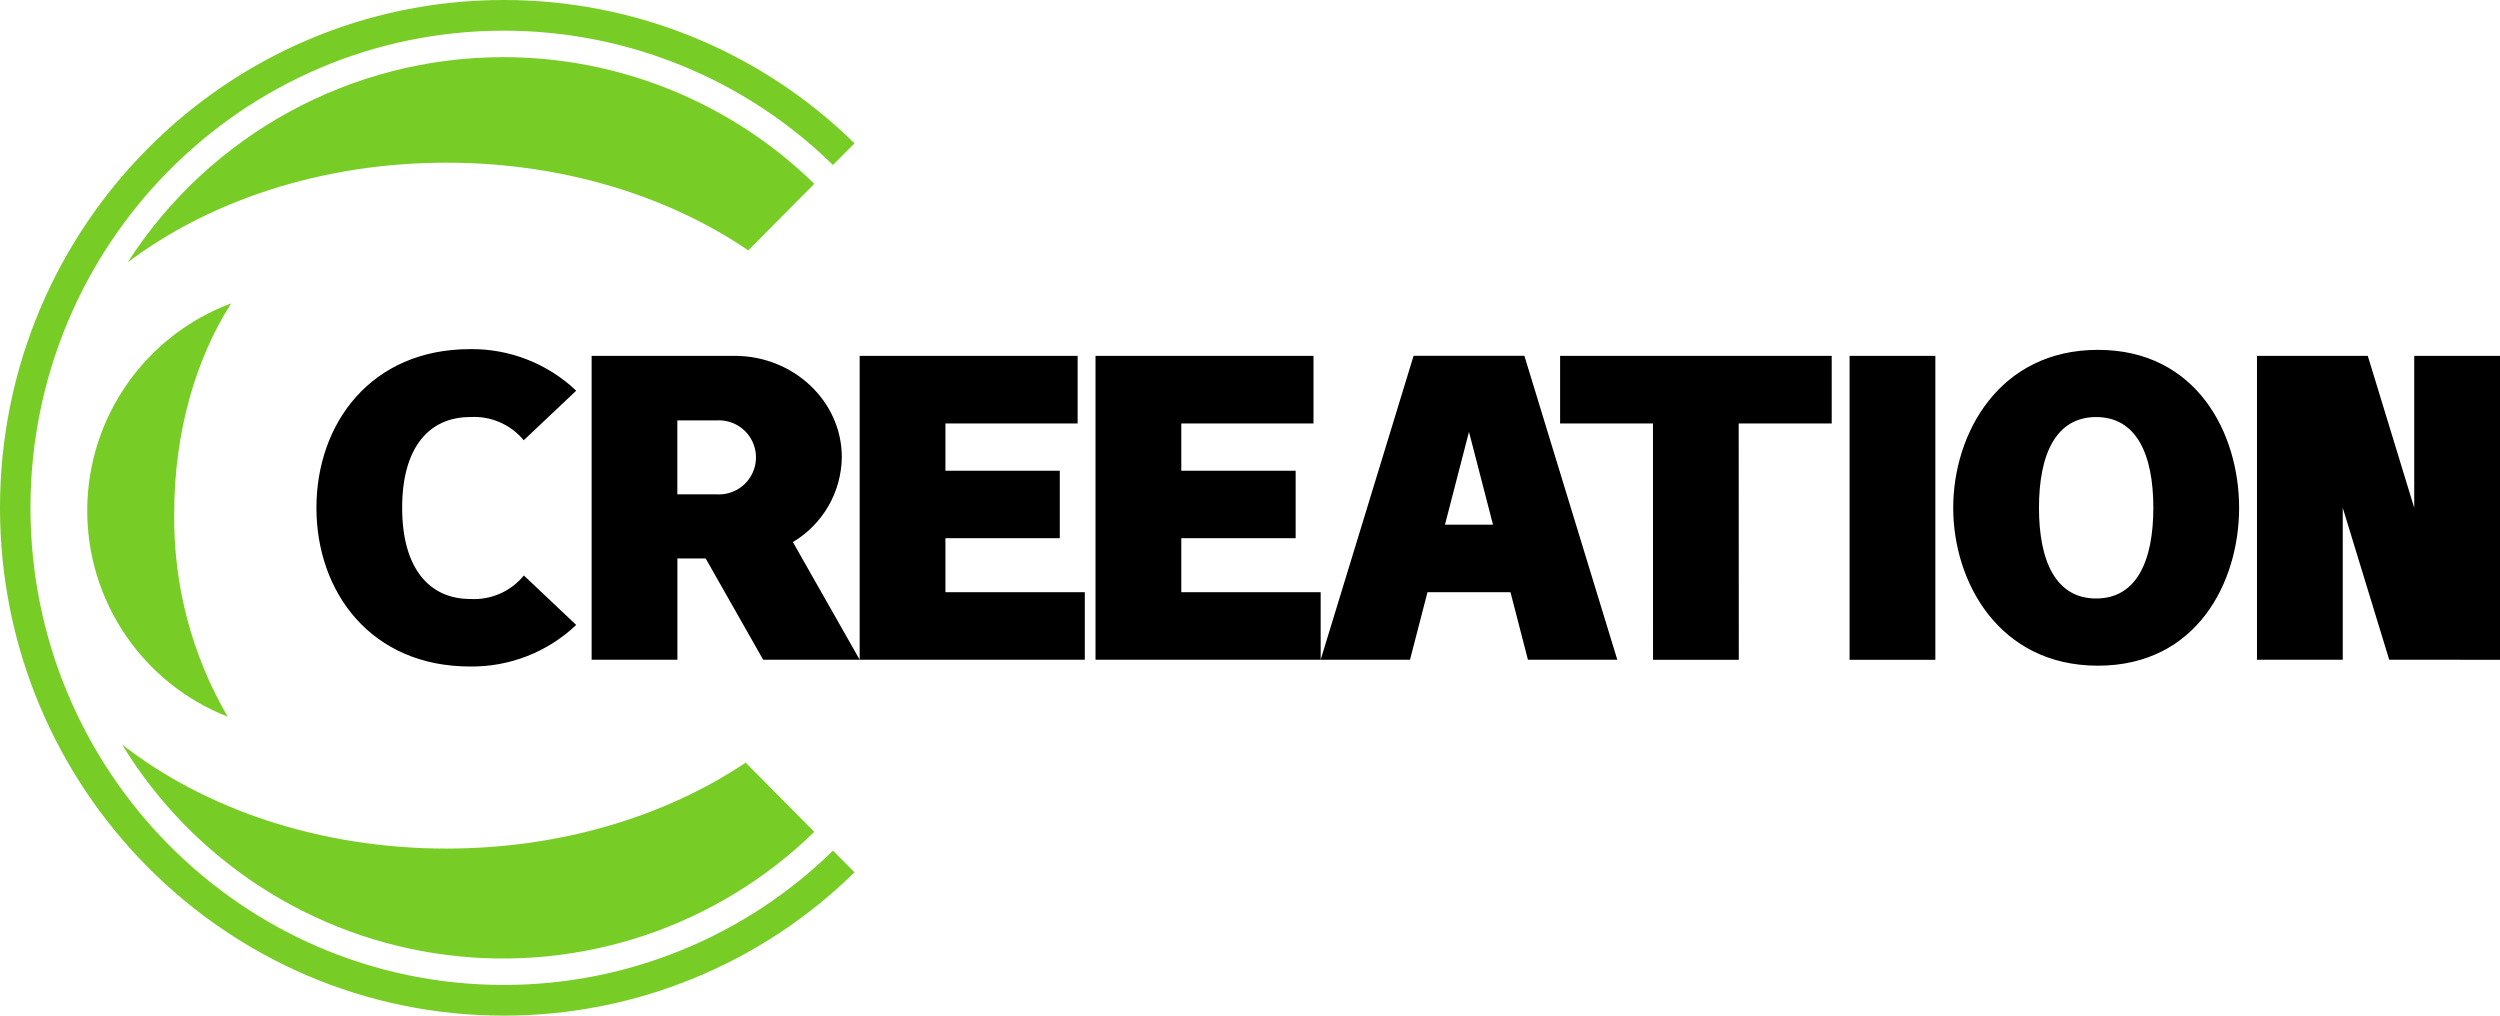
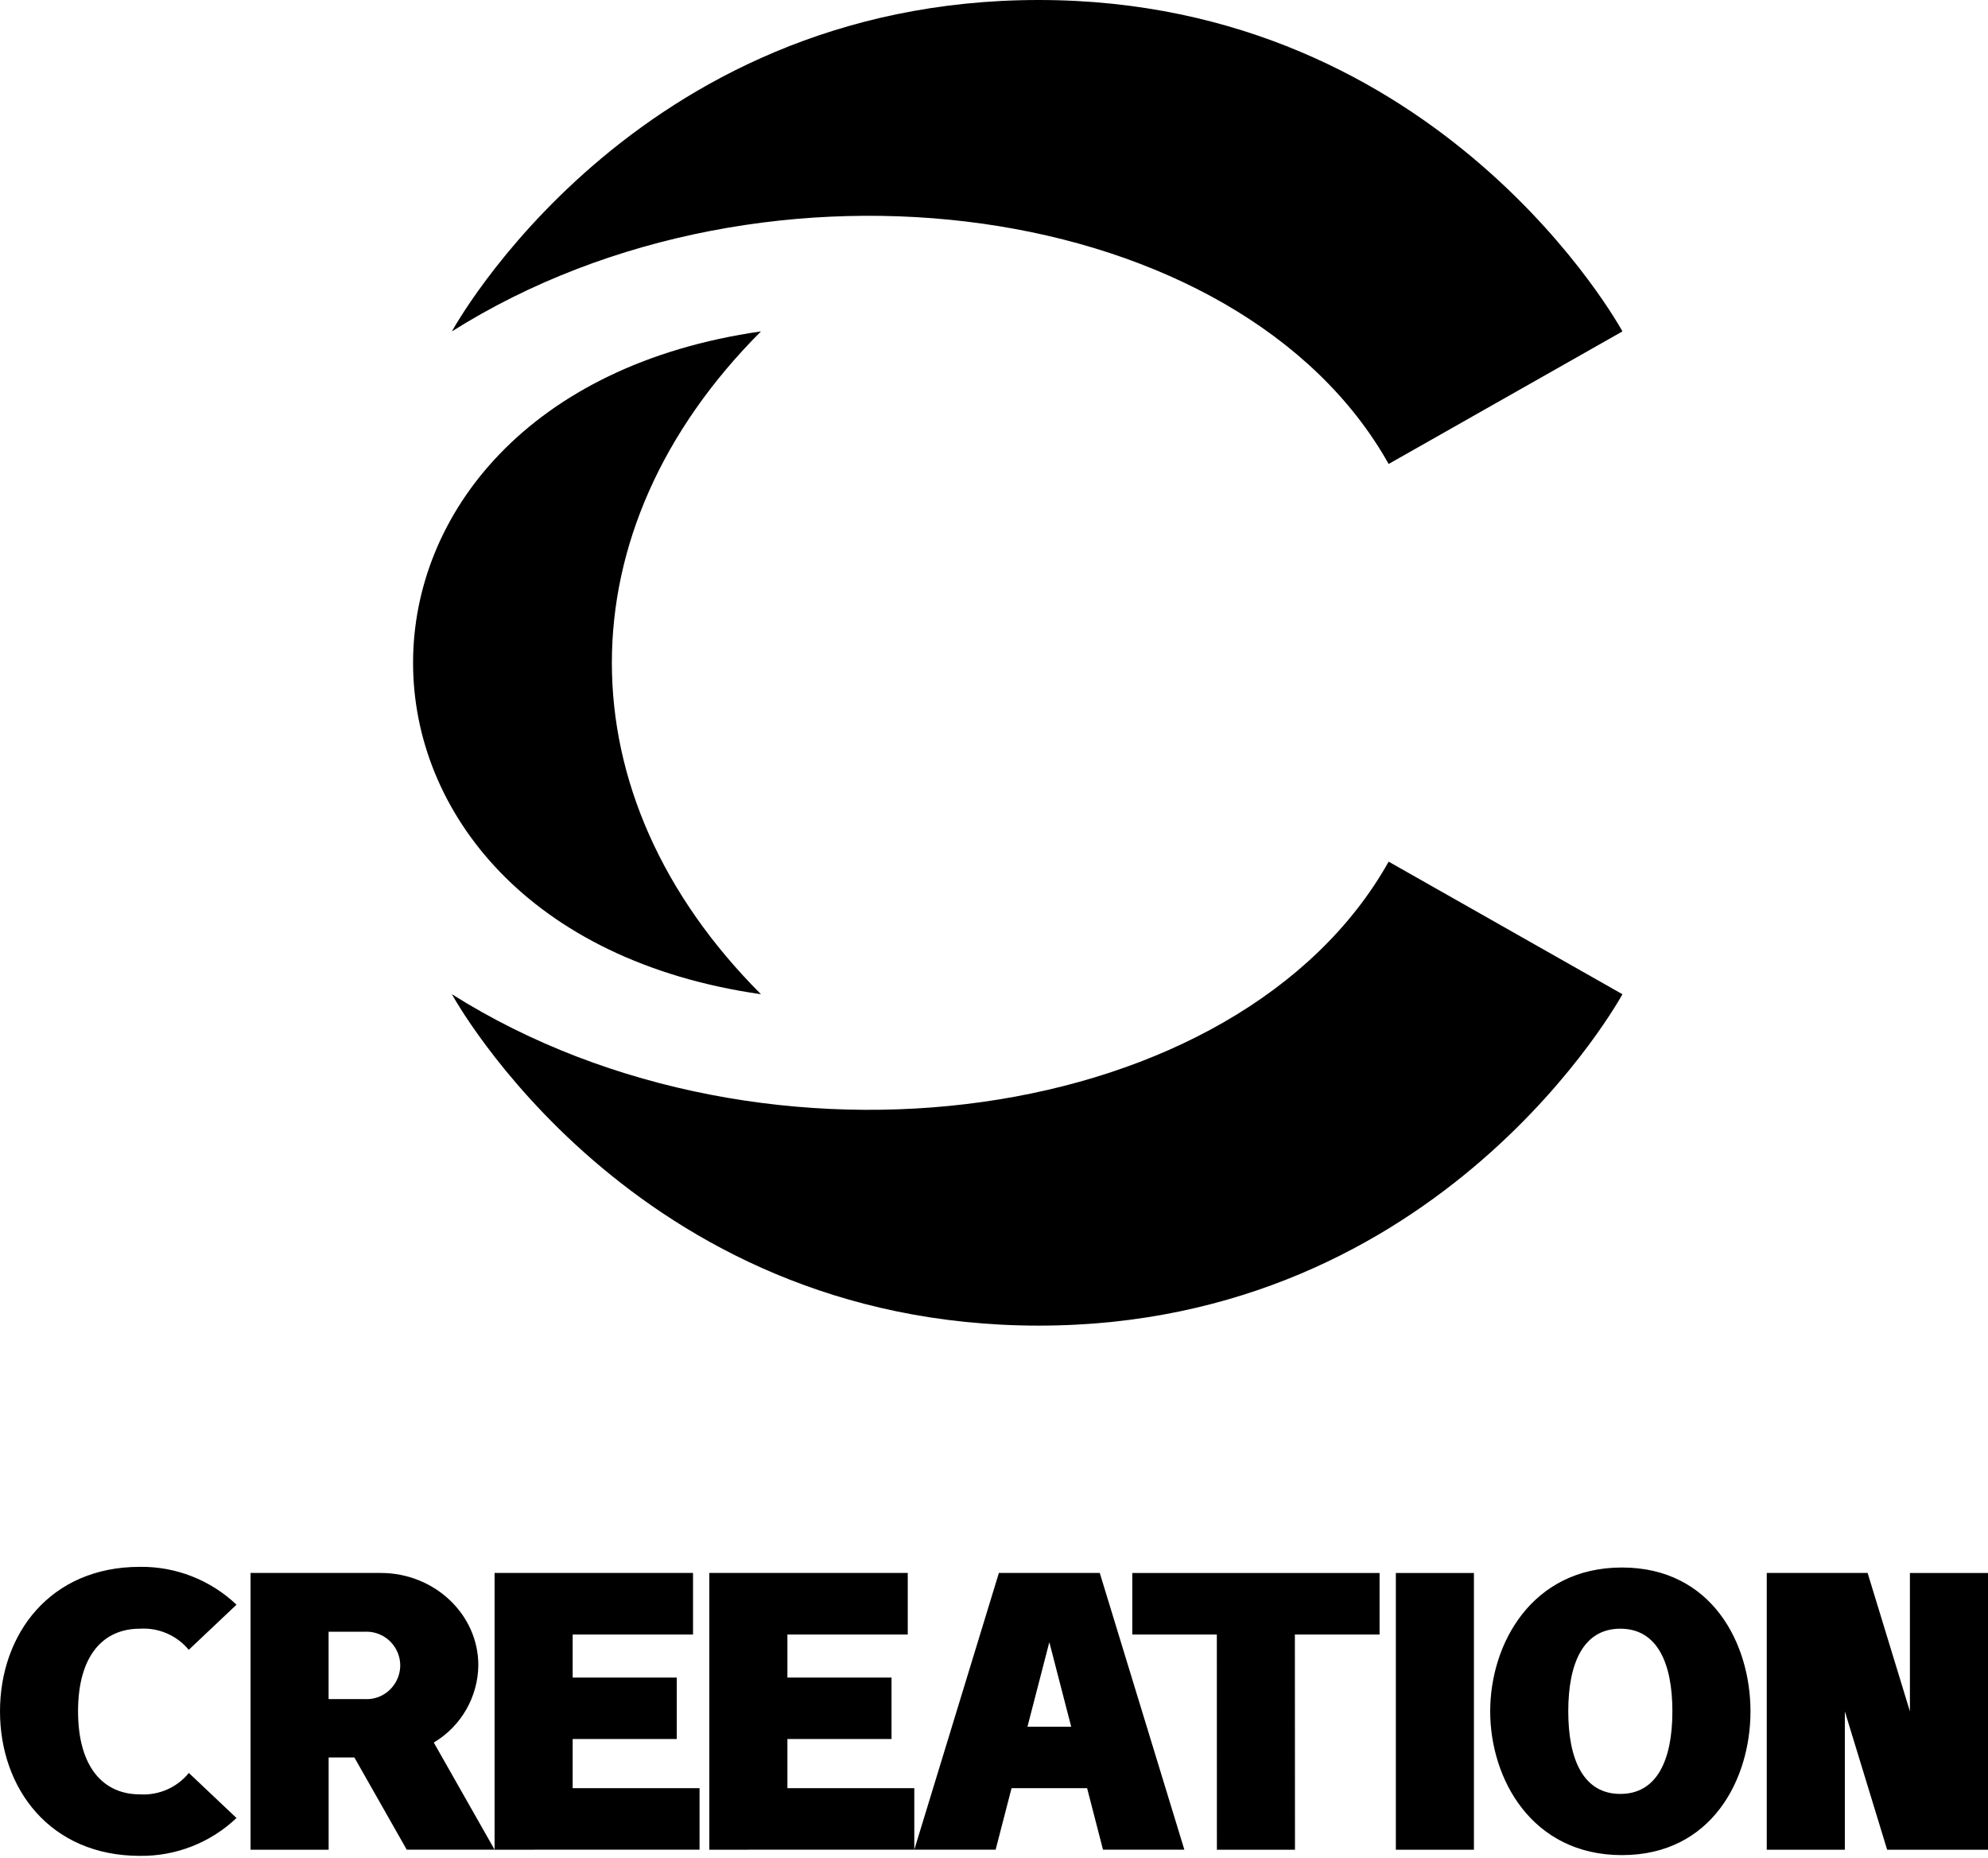
- <svg xmlns="http://www.w3.org/2000/svg" width="320" height="130" viewBox="0 0 320 130">
+ <svg xmlns="http://www.w3.org/2000/svg" xmlns:ns1="https://boxy-svg.com" viewBox="0 0 226 211.166">
  <defs>
-     <style>.cls-1 {fill: #77cc25;} .cls-1, .cls-2 {fill-rule: evenodd;} .cls-2 {fill: currentColor;}</style>
+     <ns1:grid x="-100" y="-100" width="1" height="1" />
  </defs>
-   <path id="creeation-logo-symbol" class="cls-1" d="M106.619,21.12A60.133,60.133,0,0,0,64.483,3.927C31.022,3.927,3.9,31.27,3.9,65s27.126,61.073,60.587,61.073a60.135,60.135,0,0,0,42.136-17.193l2.755,2.777A64,64,0,0,1,64.483,130C28.87,130,0,100.9,0,65S28.87,0,64.483,0a64,64,0,0,1,44.891,18.343ZM64.4,7.316a56.924,56.924,0,0,1,39.831,16.213l-8.452,8.52C85.531,25.07,71.985,20.823,57.13,20.823c-15.913,0-30.323,4.874-40.785,12.759A57.158,57.158,0,0,1,64.4,7.316ZM29.592,38.83C25.064,45.9,22.3,55.314,22.3,65.651a50.475,50.475,0,0,0,6.841,26.086A28.326,28.326,0,0,1,29.592,38.83ZM15.631,95.3c10.516,8.21,25.217,13.318,41.5,13.318,14.694,0,28.107-4.157,38.313-11l8.787,8.858A57.079,57.079,0,0,1,15.631,95.3Z" />
-   <path id="creeation-logo-text" class="cls-2" d="M314.968,84.448h-9.149L299.873,65V84.448H288.894v-38.9h14.181L309.021,65V45.552H320v38.9h-5.032Zm-46.431.76c-12.666,0-18.525-10.707-18.525-20.208s5.859-20.218,18.525-20.218S286.607,55.5,286.607,65,281.2,85.208,268.537,85.208Zm-0.229-31.825c-5.175,0-7.319,4.8-7.319,11.612s2.144,11.612,7.319,11.612,7.319-4.8,7.319-11.612S273.484,53.383,268.308,53.383Zm-31.561-7.831h10.978v38.9H236.747v-38.9Zm-14.181,38.9H211.588L211.58,54.2H199.694V45.552h34.765V54.2H222.552Zm-26.989,0L193.341,75.8H182.718l-2.236,8.644H169.046l11.893-38.9H195.12l11.893,38.9H195.577ZM188.03,55.276l-3.075,11.885h6.15ZM145.717,84.448h-5.49v-38.9h27.9V54.2H151.206v6.051h14.638V68.89H151.206V75.8h17.84v8.644H145.717Zm-30.191,0h-5.489v-38.9h27.9V54.2H121.015v6.051h14.638V68.89H121.015V75.8h17.84v8.644H115.526Zm-25.2-12.965H86.707V84.448H75.729v-38.9h18.3c7.58,0,13.723,5.84,13.723,12.965a12.818,12.818,0,0,1-6.263,10.872l8.551,15.059H97.686Zm1.41-17.67H86.7v9.462h5.032A4.74,4.74,0,1,0,91.733,53.813ZM60.176,76.669a8.21,8.21,0,0,0,6.878-3.009l6.7,6.332a19.37,19.37,0,0,1-13.581,5.321c-12.666,0-19.67-9.5-19.67-20.313s7-20.312,19.67-20.312a19.371,19.371,0,0,1,13.581,5.321l-6.714,6.343a8.24,8.24,0,0,0-6.873-2.969c-5.175,0-8.691,3.8-8.691,11.612S55,76.669,60.176,76.669Z" />
+   <g transform="matrix(0.502222, 0, 0, 0.50222, -56.3475, 45.09574)" style="">
+     <g style="" transform="matrix(0.6, 0, 0, 0.6, 194.4474, -89.79274)">
+       <path style="fill: rgb(216, 216, 216); pointer-events: none; visibility: hidden;" transform="matrix(2.9036, 0, 0, 2.9036, -1765.099, -780.7779)" d="M 768.565 398.05 A 86.1 86.1 0 1 1 768.565 311.95 L 738.774 329.15 A 51.7 51.7 0 1 0 738.774 380.85 Z" ns1:shape="pie 694 355 51.7 86.1 120 60 1@0bc2fea2" ns1:origin="0.499998 0.5">
+         </path>
+       <g transform="matrix(1, 0, 0, 1, 0.000027, -0.000047)" style="">
+         <g>
+           <path d="M 254.8 0 C 407.2 0 475 125 475 125 L 386.8 175 C 330.7 75 152.3 50 33.4 125 C 33.4 125 101.3 0 254.8 0 Z">
+             </path>
+           <path d="M 254.8 500 C 407.2 500 475 375 475 375 L 386.8 325 C 330.7 425 152.3 450 33.4 375 C 33.4 375 101.3 500 254.8 500 Z">
+             </path>
+         </g>
+         <path d="M 150 375 C -25 350 -25 150 150 125 C 75 200 75 300 150 375 Z">
+           </path>
+       </g>
+     </g>
+     <g transform="matrix(1.610034, 0, 0, 1.610034, -288.912, -13.96435)" style="">
+       <path id="creeation-logo-text" class="cls-2" d="M 523.596 212.9 L 514.447 212.9 L 508.501 193.452 L 508.501 212.9 L 497.522 212.9 L 497.522 174 L 511.703 174 L 517.649 193.452 L 517.649 174.004 L 528.628 174.004 L 528.628 212.904 L 523.596 212.904 Z M 477.165 213.66 C 464.499 213.66 458.64 202.953 458.64 193.452 C 458.64 183.951 464.499 173.234 477.165 173.234 C 489.831 173.234 495.235 183.952 495.235 193.452 C 495.235 202.952 489.828 213.66 477.165 213.66 Z M 476.936 181.835 C 471.761 181.835 469.617 186.635 469.617 193.447 C 469.617 200.259 471.761 205.059 476.936 205.059 C 482.111 205.059 484.255 200.259 484.255 193.447 C 484.255 186.635 482.112 181.835 476.936 181.835 Z M 445.375 174.004 L 456.353 174.004 L 456.353 212.904 L 445.375 212.904 L 445.375 174.004 Z M 431.194 212.904 L 420.216 212.904 L 420.208 182.652 L 408.322 182.652 L 408.322 174.004 L 443.087 174.004 L 443.087 182.652 L 431.18 182.652 Z M 404.205 212.904 L 401.969 204.252 L 391.346 204.252 L 389.11 212.896 L 377.674 212.896 L 389.567 173.996 L 403.748 173.996 L 415.641 212.896 L 404.205 212.896 Z M 396.658 183.728 L 393.583 195.613 L 399.733 195.613 Z M 354.345 212.9 L 348.855 212.9 L 348.855 174 L 376.755 174 L 376.755 182.652 L 359.834 182.652 L 359.834 188.703 L 374.472 188.703 L 374.472 197.342 L 359.834 197.342 L 359.834 204.252 L 377.674 204.252 L 377.674 212.896 L 354.345 212.896 Z M 324.154 212.9 L 318.665 212.9 L 318.665 174 L 346.565 174 L 346.565 182.652 L 329.643 182.652 L 329.643 188.703 L 344.281 188.703 L 344.281 197.342 L 329.643 197.342 L 329.643 204.252 L 347.483 204.252 L 347.483 212.896 L 324.154 212.896 Z M 298.954 199.935 L 295.335 199.935 L 295.335 212.9 L 284.357 212.9 L 284.357 174 L 302.657 174 C 310.237 174 316.38 179.84 316.38 186.965 C 316.33 191.433 313.957 195.553 310.117 197.837 L 318.668 212.896 L 306.314 212.896 Z M 300.364 182.265 L 295.328 182.265 L 295.328 191.727 L 300.36 191.727 C 304.002 191.952 306.522 188.151 304.896 184.884 C 304.047 183.18 302.261 182.148 300.361 182.265 Z M 268.804 205.121 C 271.448 205.287 274.009 204.166 275.682 202.112 L 282.382 208.444 C 278.721 211.92 273.848 213.829 268.801 213.765 C 256.135 213.765 249.131 204.265 249.131 193.452 C 249.131 182.639 256.131 173.14 268.801 173.14 C 273.848 173.077 278.721 174.986 282.382 178.461 L 275.668 184.804 C 273.985 182.771 271.429 181.667 268.795 181.835 C 263.62 181.835 260.104 185.635 260.104 193.447 C 260.104 201.259 263.628 205.121 268.804 205.121 Z" style="fill-rule: evenodd;" />
+     </g>
+   </g>
</svg>
